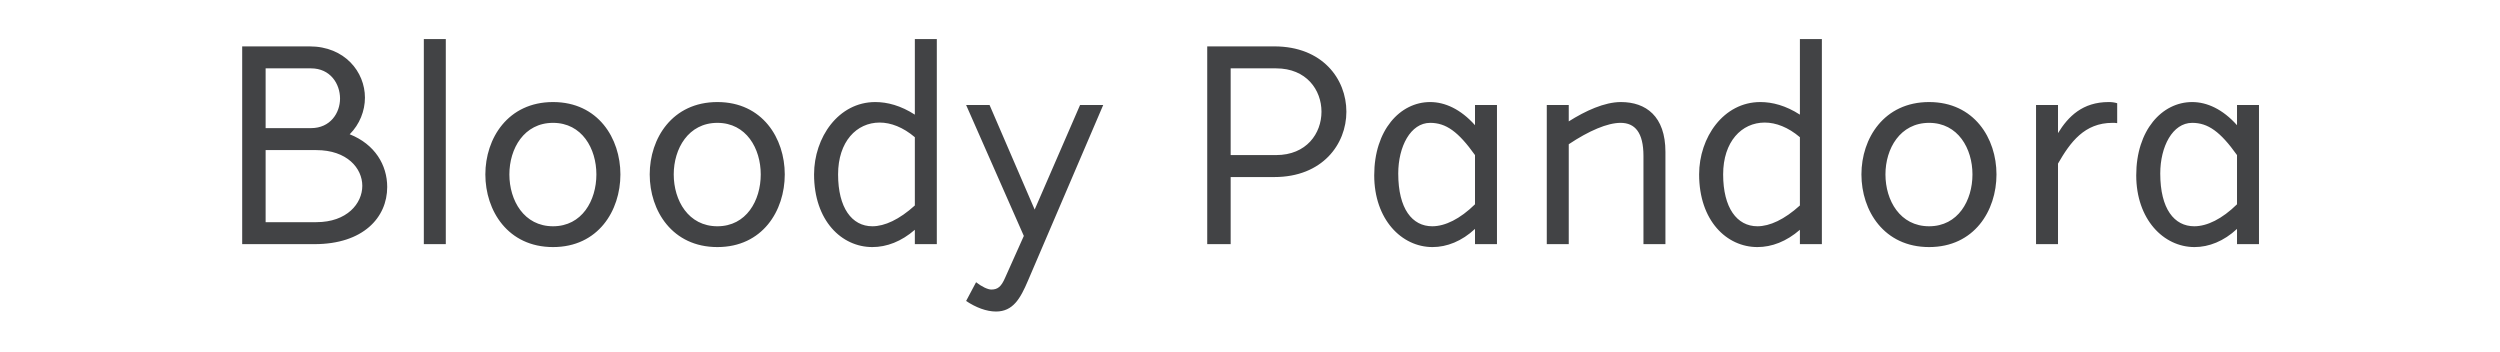
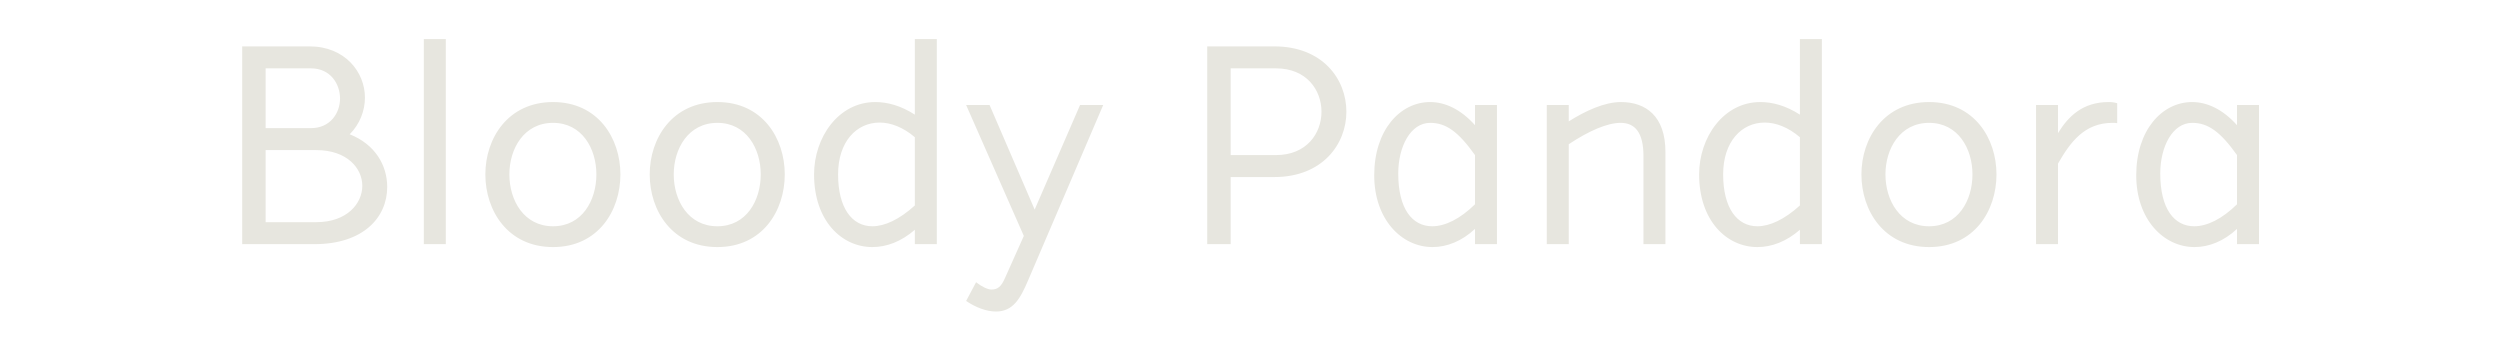
<svg xmlns="http://www.w3.org/2000/svg" width="1280" height="180">
-   <g fill="#424345" fill-rule="nonzero">
+   <g fill="#E7E6DF" fill-rule="nonzero">
    <path d="M124 125h37.05c24.9 0 37.2-13.65 37.2-29.25 0-11.25-6.3-21.9-19.2-27 5.1-5.1 7.8-12 7.8-18.75 0-13.2-10.35-26.25-28.35-26.25H124V125Zm12-11.25v-36.9h25.95c15.75 0 23.55 9.3 23.55 18.3s-7.8 18.6-23.55 18.6H136Zm0-48.15V35h23.25c9.9 0 14.85 7.95 14.85 15.45 0 7.35-4.95 15.15-14.85 15.15H136ZM217 125h11.25V20H217zM283.15 126.5c23.1 0 34.5-18.6 34.5-37.2 0-18.45-11.4-37.05-34.5-37.05S248.5 70.85 248.5 89.3c0 18.6 11.55 37.2 34.65 37.2ZM260.8 89.3c0-13.2 7.5-26.4 22.35-26.4 14.85 0 22.2 13.2 22.2 26.4 0 13.35-7.35 26.55-22.2 26.55s-22.35-13.2-22.35-26.55ZM367.3 126.5c23.1 0 34.5-18.6 34.5-37.2 0-18.45-11.4-37.05-34.5-37.05s-34.65 18.6-34.65 37.05c0 18.6 11.55 37.2 34.65 37.2Zm-22.35-37.2c0-13.2 7.5-26.4 22.35-26.4 14.85 0 22.2 13.2 22.2 26.4 0 13.35-7.35 26.55-22.2 26.55s-22.35-13.2-22.35-26.55ZM446.65 126.5c7.35 0 14.85-2.85 21.75-8.85V125h11.25V20H468.4v38.7c-7.2-4.65-14.1-6.45-20.25-6.45-18.9 0-31.35 18.15-31.35 37.05 0 23.7 14.1 37.2 29.85 37.2ZM429.1 89.3c0-16.8 9.45-26.55 21.3-26.55 5.7 0 12 2.4 18 7.5v34.95c-7.95 7.2-15.45 10.65-21.75 10.65-10.5 0-17.55-9.45-17.55-26.55ZM509.95 159.5c8.7 0 12.45-6.6 16.35-15.75l38.55-90H553l-23.25 53.55-23.1-53.55h-12l29.55 67.05-9.6 21.45c-1.95 4.5-3.75 6-7.05 6-1.8 0-4.95-1.5-7.8-3.75l-5.1 9.6c4.95 3.3 10.35 5.4 15.3 5.4ZM618.1 125h12V90.65h22.35c24.6 0 36.9-16.8 36.9-33.45 0-16.8-12.3-33.45-36.9-33.45H618.1V125Zm12-45.6V35h23.25c15.6 0 23.25 11.1 23.25 22.2s-7.65 22.2-23.25 22.2H630.1ZM733.45 126.5c7.35 0 15-3 21.75-9.3v7.8h11.25V53.75H755.2V64.1c-7.35-8.25-15.45-11.85-22.95-11.85-15.45 0-28.65 14.4-28.65 37.5 0 22.5 13.95 36.75 29.85 36.75ZM715.9 88.85c0-13.8 6.3-25.95 16.35-25.95 8.1 0 14.4 4.5 22.95 16.5v25.2c-7.65 7.5-15.3 11.25-21.9 11.25-10.2 0-17.4-8.85-17.4-27ZM791.95 125h11.25V73.85c10.35-6.9 19.8-10.95 26.55-10.95 7.35 0 11.7 4.95 11.7 16.95V125h11.25V77.75c0-18.3-10.05-25.5-22.8-25.5-8.4 0-18.15 4.5-26.7 9.9v-8.4h-11.25V125ZM899.8 126.5c7.35 0 14.85-2.85 21.75-8.85V125h11.25V20h-11.25v38.7c-7.2-4.65-14.1-6.45-20.25-6.45-18.9 0-31.35 18.15-31.35 37.05 0 23.7 14.1 37.2 29.85 37.2Zm-17.55-37.2c0-16.8 9.45-26.55 21.3-26.55 5.7 0 12 2.4 18 7.5v34.95c-7.95 7.2-15.45 10.65-21.75 10.65-10.5 0-17.55-9.45-17.55-26.55ZM987.7 126.5c23.1 0 34.5-18.6 34.5-37.2 0-18.45-11.4-37.05-34.5-37.05s-34.65 18.6-34.65 37.05c0 18.6 11.55 37.2 34.65 37.2Zm-22.35-37.2c0-13.2 7.5-26.4 22.35-26.4 14.85 0 22.2 13.2 22.2 26.4 0 13.35-7.35 26.55-22.2 26.55s-22.35-13.2-22.35-26.55ZM1042.45 125h11.25V83.75c6.3-10.95 13.5-20.85 27.9-20.85.75 0 1.5 0 2.4.15v-10.2c-1.5-.45-2.85-.6-4.35-.6-13.35 0-20.7 7.35-25.95 15.9v-14.4h-11.25V125ZM1123.6 126.5c7.35 0 15-3 21.75-9.3v7.8h11.25V53.75h-11.25V64.1c-7.35-8.25-15.45-11.85-22.95-11.85-15.45 0-28.65 14.4-28.65 37.5 0 22.5 13.95 36.75 29.85 36.75Zm-17.55-37.65c0-13.8 6.3-25.95 16.35-25.95 8.1 0 14.4 4.5 22.95 16.5v25.2c-7.65 7.5-15.3 11.25-21.9 11.25-10.2 0-17.4-8.85-17.4-27Z" />
  </g>
</svg>
